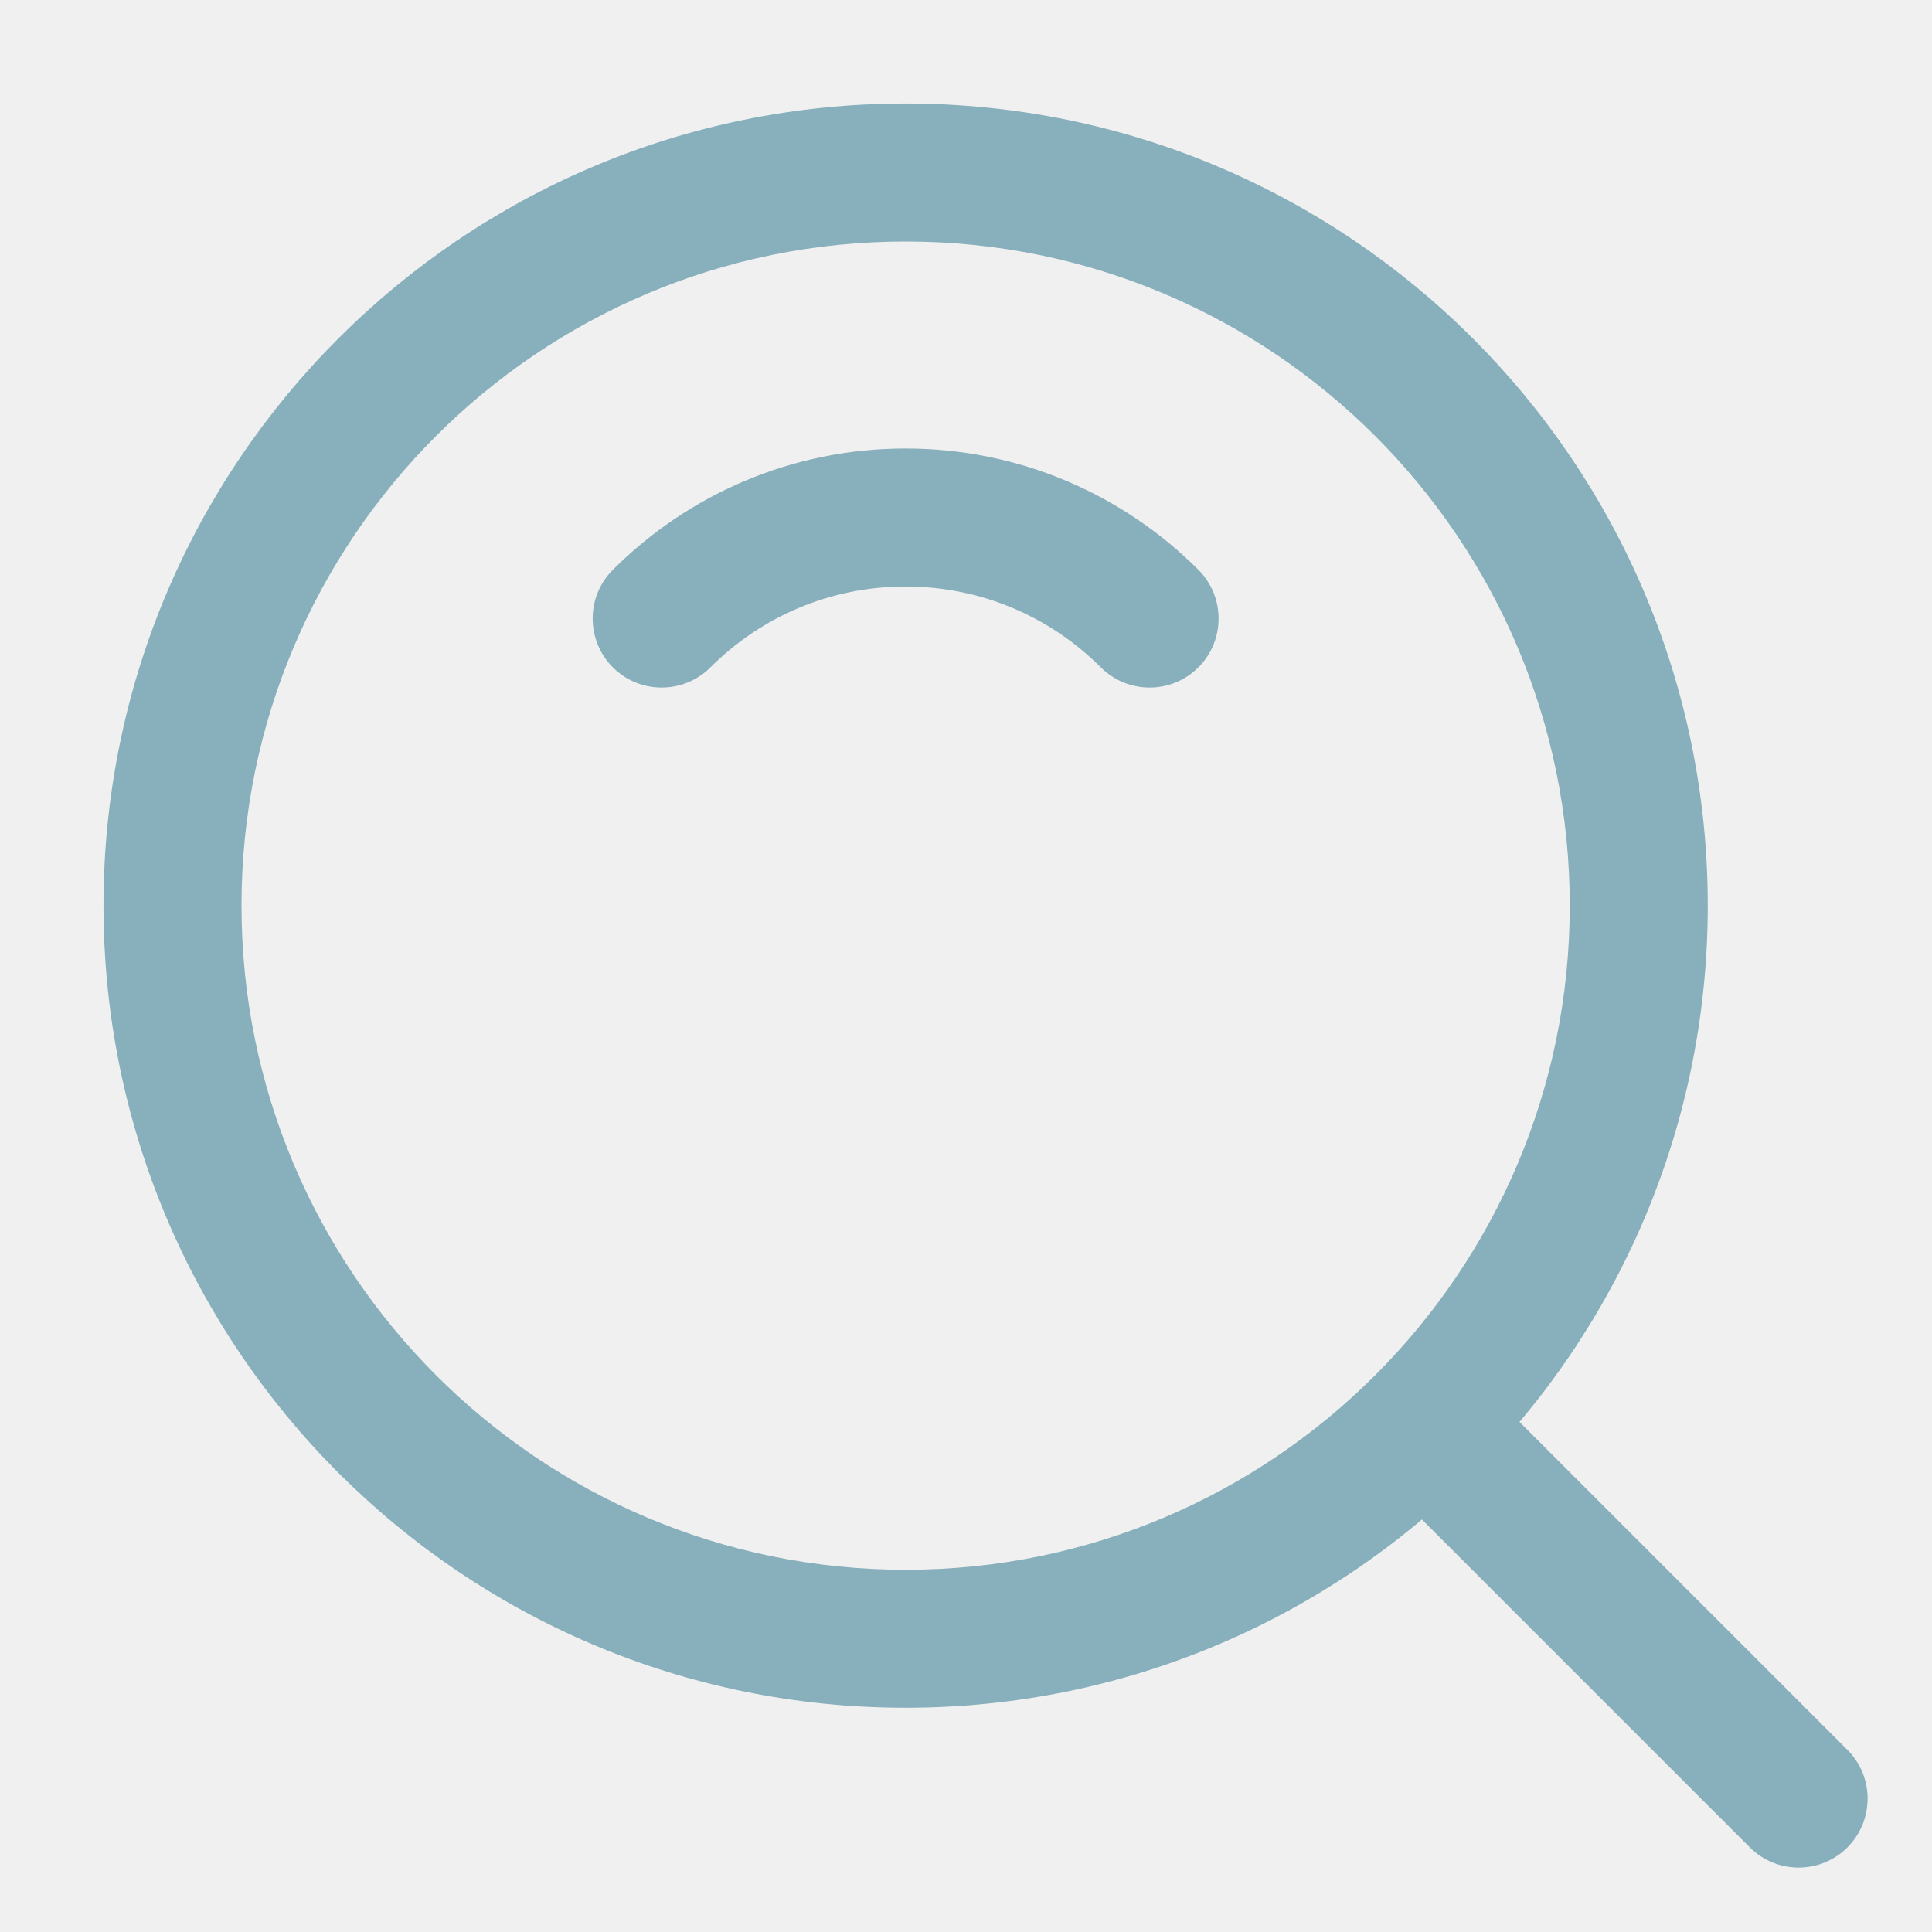
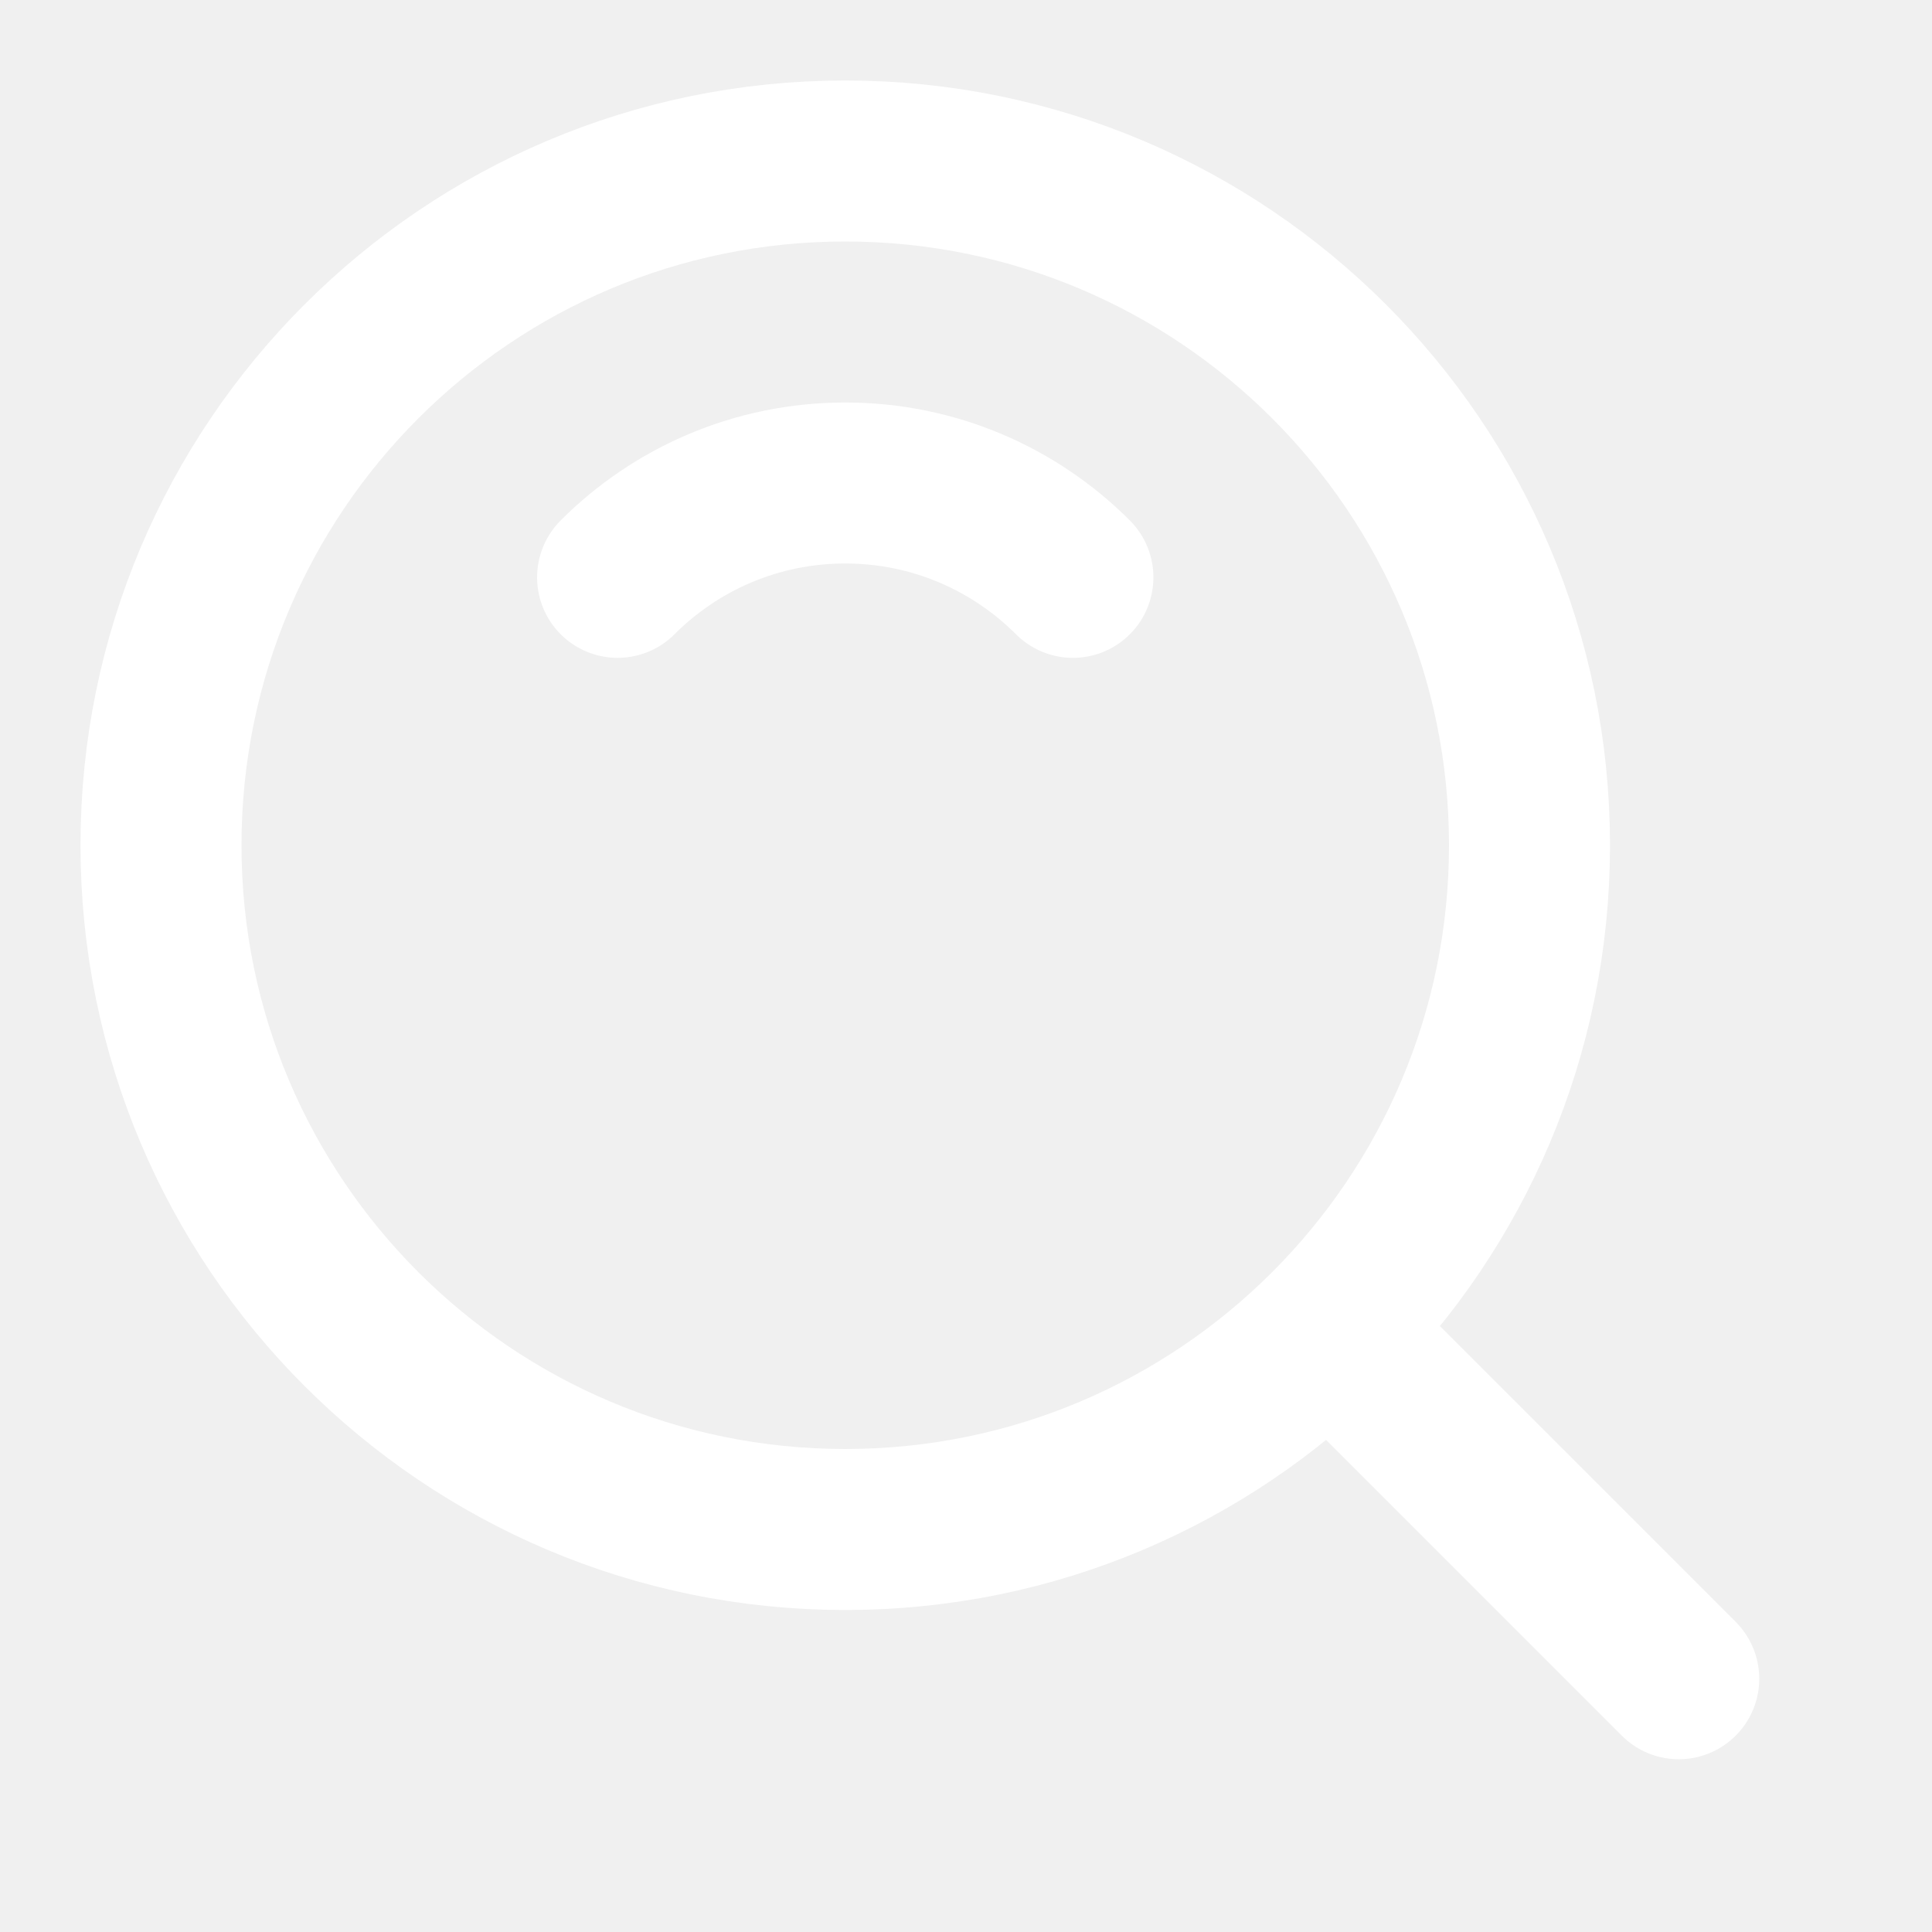
- <svg xmlns="http://www.w3.org/2000/svg" width="14" height="14" viewBox="0 0 14 14" fill="none">
-   <path d="M7.977 4.836C8.172 5.031 8.489 5.031 8.684 4.836C8.879 4.641 8.879 4.324 8.684 4.129L7.977 4.836ZM4.441 4.129C4.246 4.324 4.246 4.64 4.441 4.836C4.636 5.031 4.953 5.031 5.148 4.836L4.441 4.129ZM10.735 10.028C10.54 9.833 10.223 9.833 10.028 10.028C9.833 10.223 9.833 10.54 10.028 10.735L10.735 10.028ZM12.68 13.387C12.875 13.582 13.192 13.582 13.387 13.387C13.582 13.192 13.582 12.875 13.387 12.68L12.68 13.387ZM6.562 12.375C9.773 12.375 12.375 9.773 12.375 6.562H11.375C11.375 9.22 9.22 11.375 6.562 11.375V12.375ZM12.375 6.562C12.375 3.352 9.773 0.75 6.562 0.75V1.75C9.22 1.75 11.375 3.905 11.375 6.562H12.375ZM6.562 0.75C3.352 0.75 0.75 3.352 0.75 6.562H1.75C1.75 3.905 3.905 1.75 6.562 1.75V0.75ZM0.75 6.562C0.75 9.773 3.352 12.375 6.562 12.375V11.375C3.905 11.375 1.75 9.22 1.75 6.562H0.75ZM8.684 4.129C8.141 3.586 7.391 3.25 6.562 3.25V4.25C7.115 4.25 7.614 4.473 7.977 4.836L8.684 4.129ZM6.562 3.25C5.734 3.25 4.984 3.586 4.441 4.129L5.148 4.836C5.511 4.473 6.01 4.25 6.562 4.25V3.25ZM10.028 10.735L12.68 13.387L13.387 12.68L10.735 10.028L10.028 10.735Z" fill="#87AFBC" />
+ <svg xmlns="http://www.w3.org/2000/svg" width="24" height="24" viewBox="0 0 24 24" fill="none">
+   <path d="M13.328 7.172C12.604 6.448 11.605 6 10.5 6C9.395 6 8.395 6.448 7.672 7.172M16.611 16.611L20.854 20.854M10.5 19C15.194 19 19 15.194 19 10.5C19 5.806 15.194 2 10.5 2C5.806 2 2 5.806 2 10.5C2 15.194 5.806 19 10.5 19Z" stroke="white" stroke-width="2" stroke-linecap="round" stroke-linejoin="round" />
</svg>
